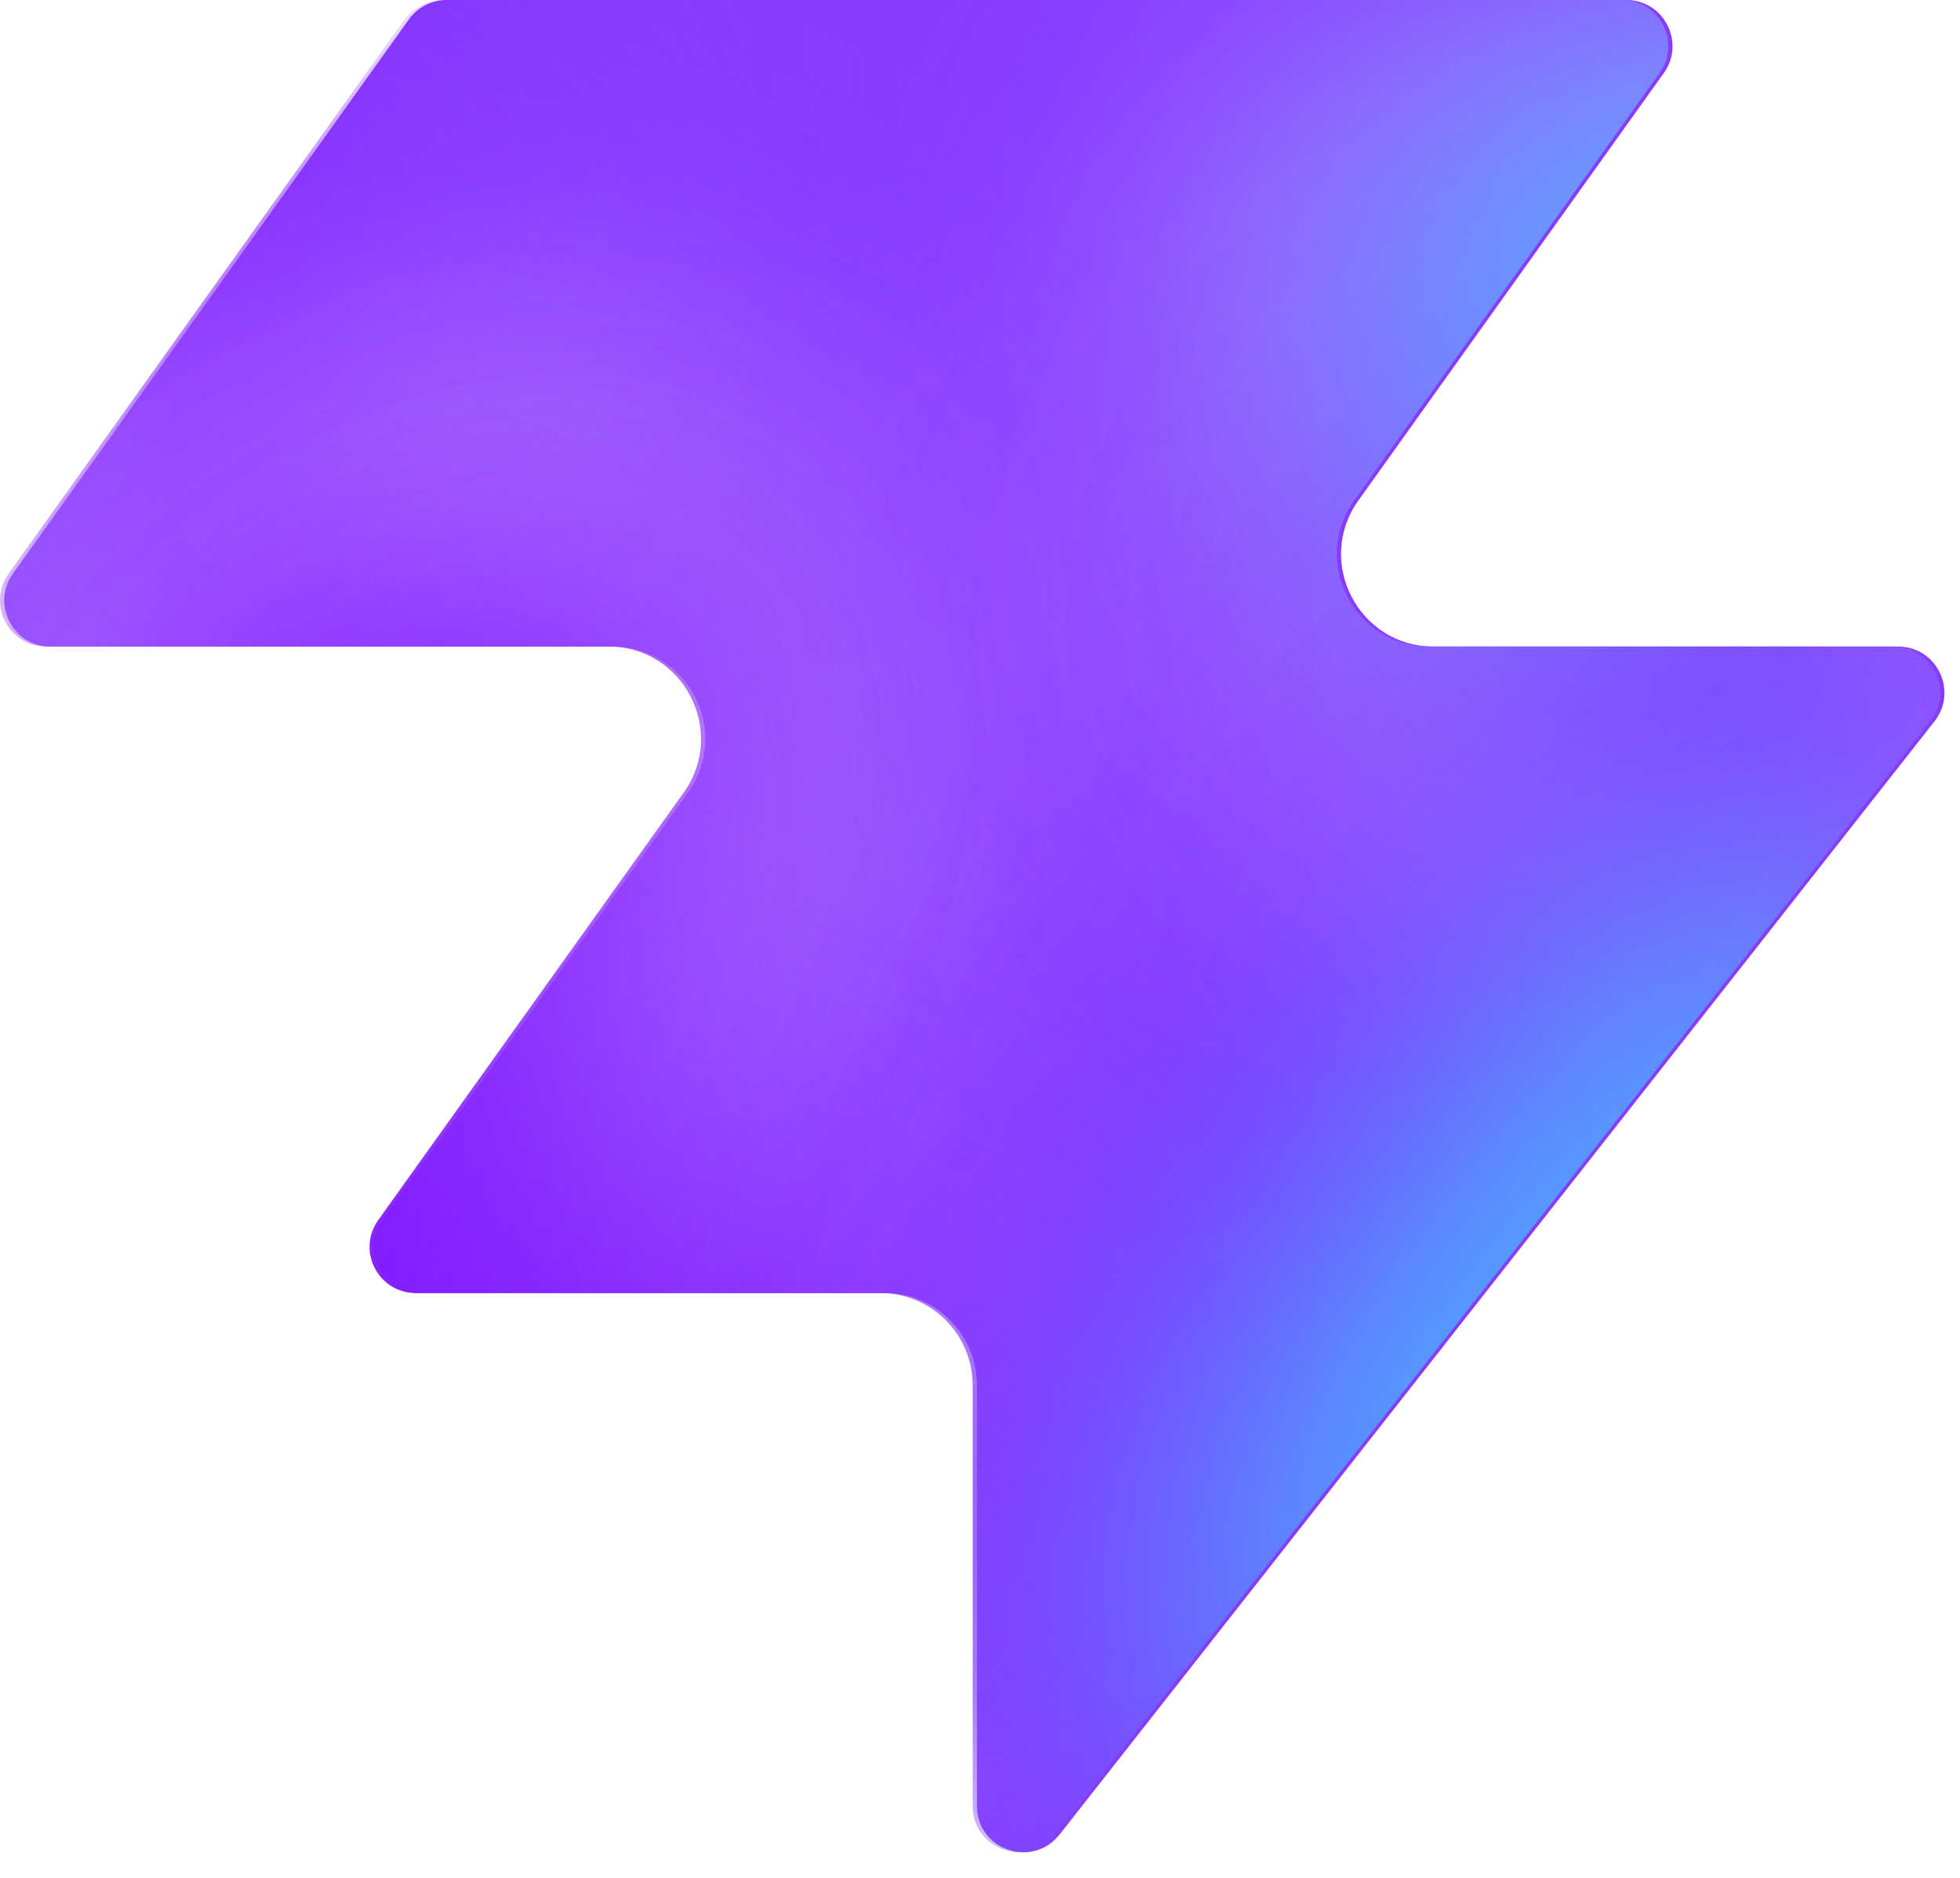
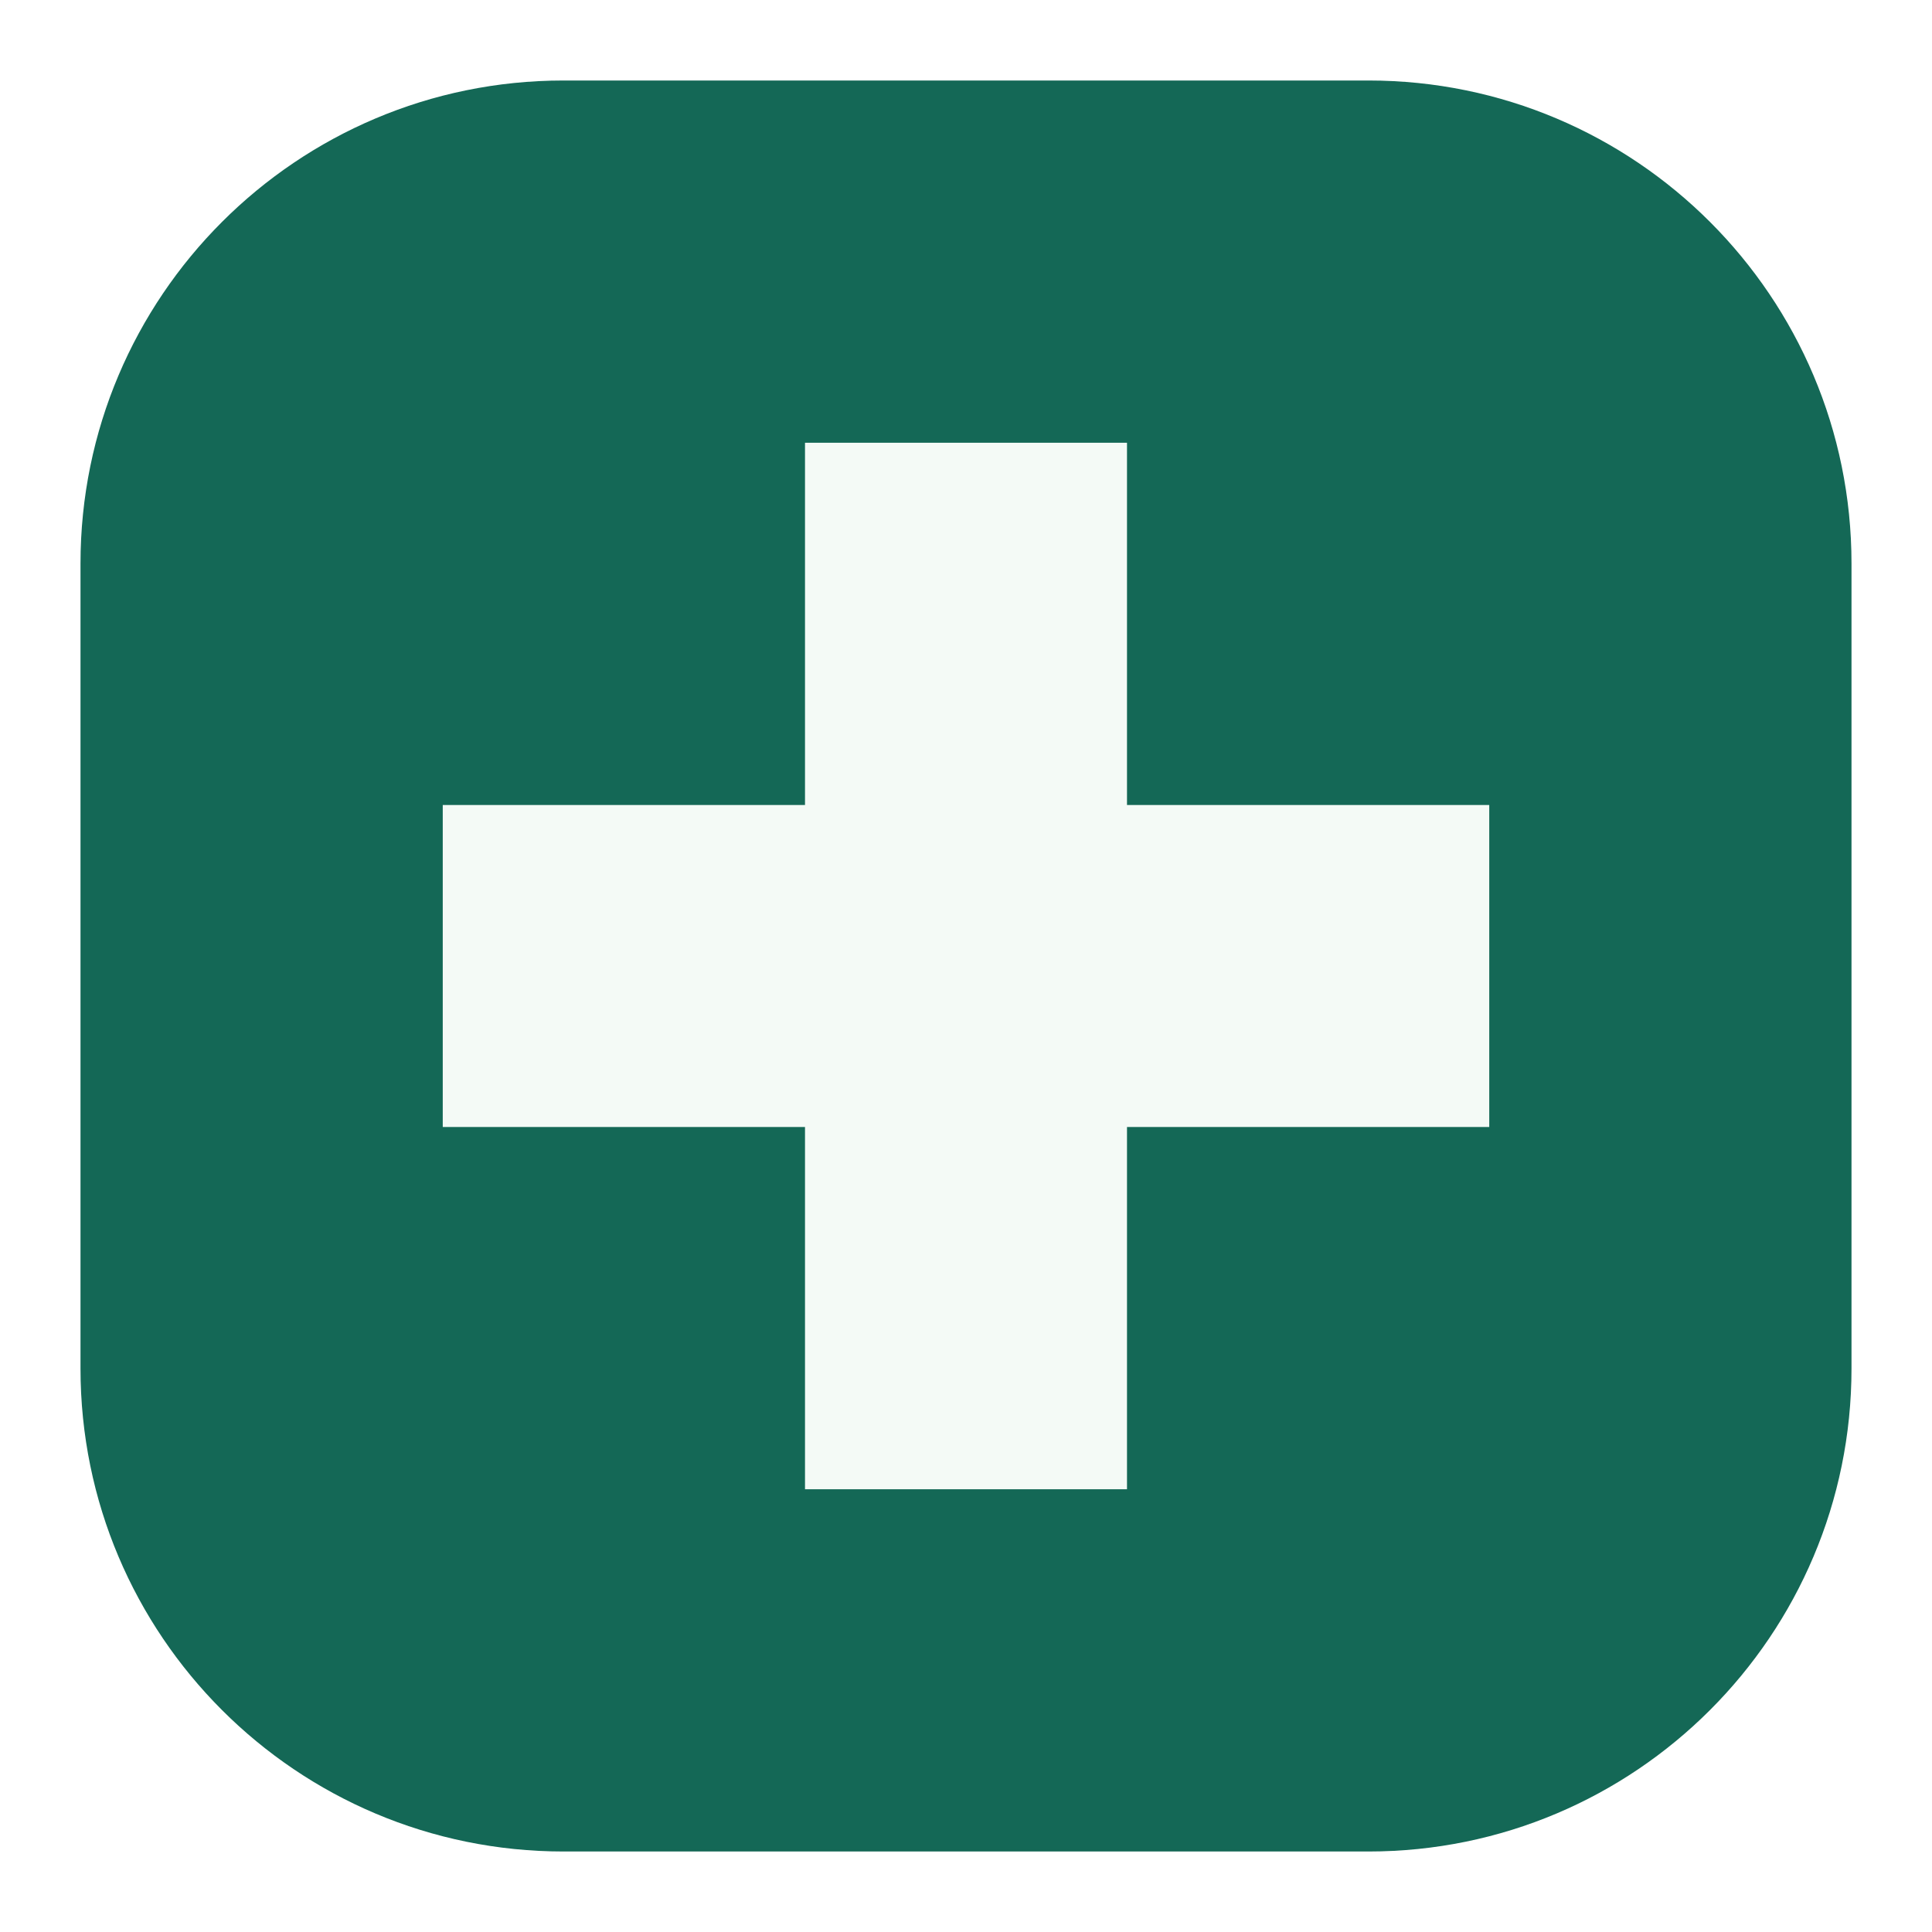
- <svg xmlns="http://www.w3.org/2000/svg" width="48" height="46" fill="none" viewBox="0 0 48 46">
-   <path fill="#863bff" d="M25.946 44.938c-.664.845-2.021.375-2.021-.698V33.937a2.26 2.26 0 0 0-2.262-2.262H10.287c-.92 0-1.456-1.04-.92-1.788l7.48-10.471c1.07-1.497 0-3.578-1.842-3.578H1.237c-.92 0-1.456-1.04-.92-1.788L10.013.474c.214-.297.556-.474.92-.474h28.894c.92 0 1.456 1.04.92 1.788l-7.48 10.471c-1.07 1.498 0 3.579 1.842 3.579h11.377c.943 0 1.473 1.088.89 1.83L25.947 44.94z" style="fill:#863bff;fill:color(display-p3 .525 .23 1);fill-opacity:1" />
-   <mask id="a" width="48" height="46" x="0" y="0" maskUnits="userSpaceOnUse" style="mask-type:alpha">
-     <path fill="#000" d="M25.842 44.938c-.664.844-2.021.375-2.021-.698V33.937a2.26 2.26 0 0 0-2.262-2.262H10.183c-.92 0-1.456-1.04-.92-1.788l7.48-10.471c1.07-1.498 0-3.579-1.842-3.579H1.133c-.92 0-1.456-1.04-.92-1.787L9.91.473c.214-.297.556-.474.92-.474h28.894c.92 0 1.456 1.04.92 1.788l-7.48 10.471c-1.07 1.498 0 3.578 1.842 3.578h11.377c.943 0 1.473 1.088.89 1.832L25.843 44.94z" style="fill:#000;fill-opacity:1" />
-   </mask>
-   <g mask="url(#a)">
-     <g filter="url(#b)">
-       <ellipse cx="5.508" cy="14.704" fill="#ede6ff" rx="5.508" ry="14.704" style="fill:#ede6ff;fill:color(display-p3 .927 .903 1);fill-opacity:1" transform="matrix(.00324 1 1 -.00324 -4.47 31.516)" />
-     </g>
-     <g filter="url(#c)">
-       <ellipse cx="10.399" cy="29.851" fill="#ede6ff" rx="10.399" ry="29.851" style="fill:#ede6ff;fill:color(display-p3 .927 .903 1);fill-opacity:1" transform="matrix(.00324 1 1 -.00324 -39.328 7.883)" />
-     </g>
-     <g filter="url(#d)">
-       <ellipse cx="5.508" cy="30.487" fill="#7e14ff" rx="5.508" ry="30.487" style="fill:#7e14ff;fill:color(display-p3 .492 .077 1);fill-opacity:1" transform="rotate(89.814 -25.913 -14.639)scale(1 -1)" />
-     </g>
-     <g filter="url(#e)">
-       <ellipse cx="5.508" cy="30.599" fill="#7e14ff" rx="5.508" ry="30.599" style="fill:#7e14ff;fill:color(display-p3 .492 .077 1);fill-opacity:1" transform="rotate(89.814 -32.644 -3.334)scale(1 -1)" />
-     </g>
-     <g filter="url(#f)">
-       <ellipse cx="5.508" cy="30.599" fill="#7e14ff" rx="5.508" ry="30.599" style="fill:#7e14ff;fill:color(display-p3 .492 .077 1);fill-opacity:1" transform="matrix(.00324 1 1 -.00324 -34.34 30.47)" />
-     </g>
-     <g filter="url(#g)">
-       <ellipse cx="14.072" cy="22.078" fill="#ede6ff" rx="14.072" ry="22.078" style="fill:#ede6ff;fill:color(display-p3 .927 .903 1);fill-opacity:1" transform="rotate(93.35 24.506 48.493)scale(-1 1)" />
-     </g>
-     <g filter="url(#h)">
-       <ellipse cx="3.47" cy="21.501" fill="#7e14ff" rx="3.47" ry="21.501" style="fill:#7e14ff;fill:color(display-p3 .492 .077 1);fill-opacity:1" transform="rotate(89.009 28.708 47.59)scale(-1 1)" />
-     </g>
-     <g filter="url(#i)">
-       <ellipse cx="3.47" cy="21.501" fill="#7e14ff" rx="3.47" ry="21.501" style="fill:#7e14ff;fill:color(display-p3 .492 .077 1);fill-opacity:1" transform="rotate(89.009 28.708 47.59)scale(-1 1)" />
-     </g>
-     <g filter="url(#j)">
-       <ellipse cx=".387" cy="8.972" fill="#7e14ff" rx="4.407" ry="29.108" style="fill:#7e14ff;fill:color(display-p3 .492 .077 1);fill-opacity:1" transform="rotate(39.51 .387 8.972)" />
-     </g>
-     <g filter="url(#k)">
-       <ellipse cx="47.523" cy="-6.092" fill="#7e14ff" rx="4.407" ry="29.108" style="fill:#7e14ff;fill:color(display-p3 .492 .077 1);fill-opacity:1" transform="rotate(37.892 47.523 -6.092)" />
-     </g>
-     <g filter="url(#l)">
-       <ellipse cx="41.412" cy="6.333" fill="#47bfff" rx="5.971" ry="9.665" style="fill:#47bfff;fill:color(display-p3 .28 .748 1);fill-opacity:1" transform="rotate(37.892 41.412 6.333)" />
-     </g>
-     <g filter="url(#m)">
-       <ellipse cx="-1.879" cy="38.332" fill="#7e14ff" rx="4.407" ry="29.108" style="fill:#7e14ff;fill:color(display-p3 .492 .077 1);fill-opacity:1" transform="rotate(37.892 -1.88 38.332)" />
-     </g>
-     <g filter="url(#n)">
-       <ellipse cx="-1.879" cy="38.332" fill="#7e14ff" rx="4.407" ry="29.108" style="fill:#7e14ff;fill:color(display-p3 .492 .077 1);fill-opacity:1" transform="rotate(37.892 -1.88 38.332)" />
-     </g>
-     <g filter="url(#o)">
-       <ellipse cx="35.651" cy="29.907" fill="#7e14ff" rx="4.407" ry="29.108" style="fill:#7e14ff;fill:color(display-p3 .492 .077 1);fill-opacity:1" transform="rotate(37.892 35.651 29.907)" />
-     </g>
-     <g filter="url(#p)">
-       <ellipse cx="38.418" cy="32.4" fill="#47bfff" rx="5.971" ry="15.297" style="fill:#47bfff;fill:color(display-p3 .28 .748 1);fill-opacity:1" transform="rotate(37.892 38.418 32.4)" />
-     </g>
-   </g>
-   <defs>
-     <filter id="b" width="60.045" height="41.654" x="-19.77" y="16.149" color-interpolation-filters="sRGB" filterUnits="userSpaceOnUse">
-       <feFlood flood-opacity="0" result="BackgroundImageFix" />
-       <feBlend in="SourceGraphic" in2="BackgroundImageFix" result="shape" />
-       <feGaussianBlur result="effect1_foregroundBlur_2002_17158" stdDeviation="7.659" />
-     </filter>
-     <filter id="c" width="90.34" height="51.437" x="-54.613" y="-7.533" color-interpolation-filters="sRGB" filterUnits="userSpaceOnUse">
-       <feFlood flood-opacity="0" result="BackgroundImageFix" />
-       <feBlend in="SourceGraphic" in2="BackgroundImageFix" result="shape" />
-       <feGaussianBlur result="effect1_foregroundBlur_2002_17158" stdDeviation="7.659" />
-     </filter>
-     <filter id="d" width="79.355" height="29.4" x="-49.64" y="2.03" color-interpolation-filters="sRGB" filterUnits="userSpaceOnUse">
-       <feFlood flood-opacity="0" result="BackgroundImageFix" />
-       <feBlend in="SourceGraphic" in2="BackgroundImageFix" result="shape" />
-       <feGaussianBlur result="effect1_foregroundBlur_2002_17158" stdDeviation="4.596" />
-     </filter>
-     <filter id="e" width="79.579" height="29.4" x="-45.045" y="20.029" color-interpolation-filters="sRGB" filterUnits="userSpaceOnUse">
-       <feFlood flood-opacity="0" result="BackgroundImageFix" />
-       <feBlend in="SourceGraphic" in2="BackgroundImageFix" result="shape" />
-       <feGaussianBlur result="effect1_foregroundBlur_2002_17158" stdDeviation="4.596" />
-     </filter>
-     <filter id="f" width="79.579" height="29.4" x="-43.513" y="21.178" color-interpolation-filters="sRGB" filterUnits="userSpaceOnUse">
-       <feFlood flood-opacity="0" result="BackgroundImageFix" />
-       <feBlend in="SourceGraphic" in2="BackgroundImageFix" result="shape" />
-       <feGaussianBlur result="effect1_foregroundBlur_2002_17158" stdDeviation="4.596" />
-     </filter>
-     <filter id="g" width="74.749" height="58.852" x="15.756" y="-17.901" color-interpolation-filters="sRGB" filterUnits="userSpaceOnUse">
-       <feFlood flood-opacity="0" result="BackgroundImageFix" />
-       <feBlend in="SourceGraphic" in2="BackgroundImageFix" result="shape" />
-       <feGaussianBlur result="effect1_foregroundBlur_2002_17158" stdDeviation="7.659" />
-     </filter>
-     <filter id="h" width="61.377" height="25.362" x="23.548" y="2.284" color-interpolation-filters="sRGB" filterUnits="userSpaceOnUse">
-       <feFlood flood-opacity="0" result="BackgroundImageFix" />
-       <feBlend in="SourceGraphic" in2="BackgroundImageFix" result="shape" />
-       <feGaussianBlur result="effect1_foregroundBlur_2002_17158" stdDeviation="4.596" />
-     </filter>
-     <filter id="i" width="61.377" height="25.362" x="23.548" y="2.284" color-interpolation-filters="sRGB" filterUnits="userSpaceOnUse">
-       <feFlood flood-opacity="0" result="BackgroundImageFix" />
-       <feBlend in="SourceGraphic" in2="BackgroundImageFix" result="shape" />
-       <feGaussianBlur result="effect1_foregroundBlur_2002_17158" stdDeviation="4.596" />
-     </filter>
-     <filter id="j" width="56.045" height="63.649" x="-27.636" y="-22.853" color-interpolation-filters="sRGB" filterUnits="userSpaceOnUse">
-       <feFlood flood-opacity="0" result="BackgroundImageFix" />
-       <feBlend in="SourceGraphic" in2="BackgroundImageFix" result="shape" />
-       <feGaussianBlur result="effect1_foregroundBlur_2002_17158" stdDeviation="4.596" />
-     </filter>
-     <filter id="k" width="54.814" height="64.646" x="20.116" y="-38.415" color-interpolation-filters="sRGB" filterUnits="userSpaceOnUse">
-       <feFlood flood-opacity="0" result="BackgroundImageFix" />
-       <feBlend in="SourceGraphic" in2="BackgroundImageFix" result="shape" />
-       <feGaussianBlur result="effect1_foregroundBlur_2002_17158" stdDeviation="4.596" />
-     </filter>
-     <filter id="l" width="33.541" height="35.313" x="24.641" y="-11.323" color-interpolation-filters="sRGB" filterUnits="userSpaceOnUse">
-       <feFlood flood-opacity="0" result="BackgroundImageFix" />
-       <feBlend in="SourceGraphic" in2="BackgroundImageFix" result="shape" />
-       <feGaussianBlur result="effect1_foregroundBlur_2002_17158" stdDeviation="4.596" />
-     </filter>
-     <filter id="m" width="54.814" height="64.646" x="-29.286" y="6.009" color-interpolation-filters="sRGB" filterUnits="userSpaceOnUse">
-       <feFlood flood-opacity="0" result="BackgroundImageFix" />
-       <feBlend in="SourceGraphic" in2="BackgroundImageFix" result="shape" />
-       <feGaussianBlur result="effect1_foregroundBlur_2002_17158" stdDeviation="4.596" />
-     </filter>
-     <filter id="n" width="54.814" height="64.646" x="-29.286" y="6.009" color-interpolation-filters="sRGB" filterUnits="userSpaceOnUse">
-       <feFlood flood-opacity="0" result="BackgroundImageFix" />
-       <feBlend in="SourceGraphic" in2="BackgroundImageFix" result="shape" />
-       <feGaussianBlur result="effect1_foregroundBlur_2002_17158" stdDeviation="4.596" />
-     </filter>
-     <filter id="o" width="54.814" height="64.646" x="8.244" y="-2.416" color-interpolation-filters="sRGB" filterUnits="userSpaceOnUse">
-       <feFlood flood-opacity="0" result="BackgroundImageFix" />
-       <feBlend in="SourceGraphic" in2="BackgroundImageFix" result="shape" />
-       <feGaussianBlur result="effect1_foregroundBlur_2002_17158" stdDeviation="4.596" />
-     </filter>
-     <filter id="p" width="39.409" height="43.623" x="18.713" y="10.588" color-interpolation-filters="sRGB" filterUnits="userSpaceOnUse">
-       <feFlood flood-opacity="0" result="BackgroundImageFix" />
-       <feBlend in="SourceGraphic" in2="BackgroundImageFix" result="shape" />
-       <feGaussianBlur result="effect1_foregroundBlur_2002_17158" stdDeviation="4.596" />
-     </filter>
-   </defs>
+ <svg xmlns="http://www.w3.org/2000/svg" viewBox="0 0 24 24">
+   <rect x="1" y="1" width="22" height="22" rx="6" fill="#146856" />
+   <path d="M10 5.5h4v4.5H18.5v4H14v4.5h-4V14H5.5v-4H10z" fill="#f4faf6" />
</svg>
